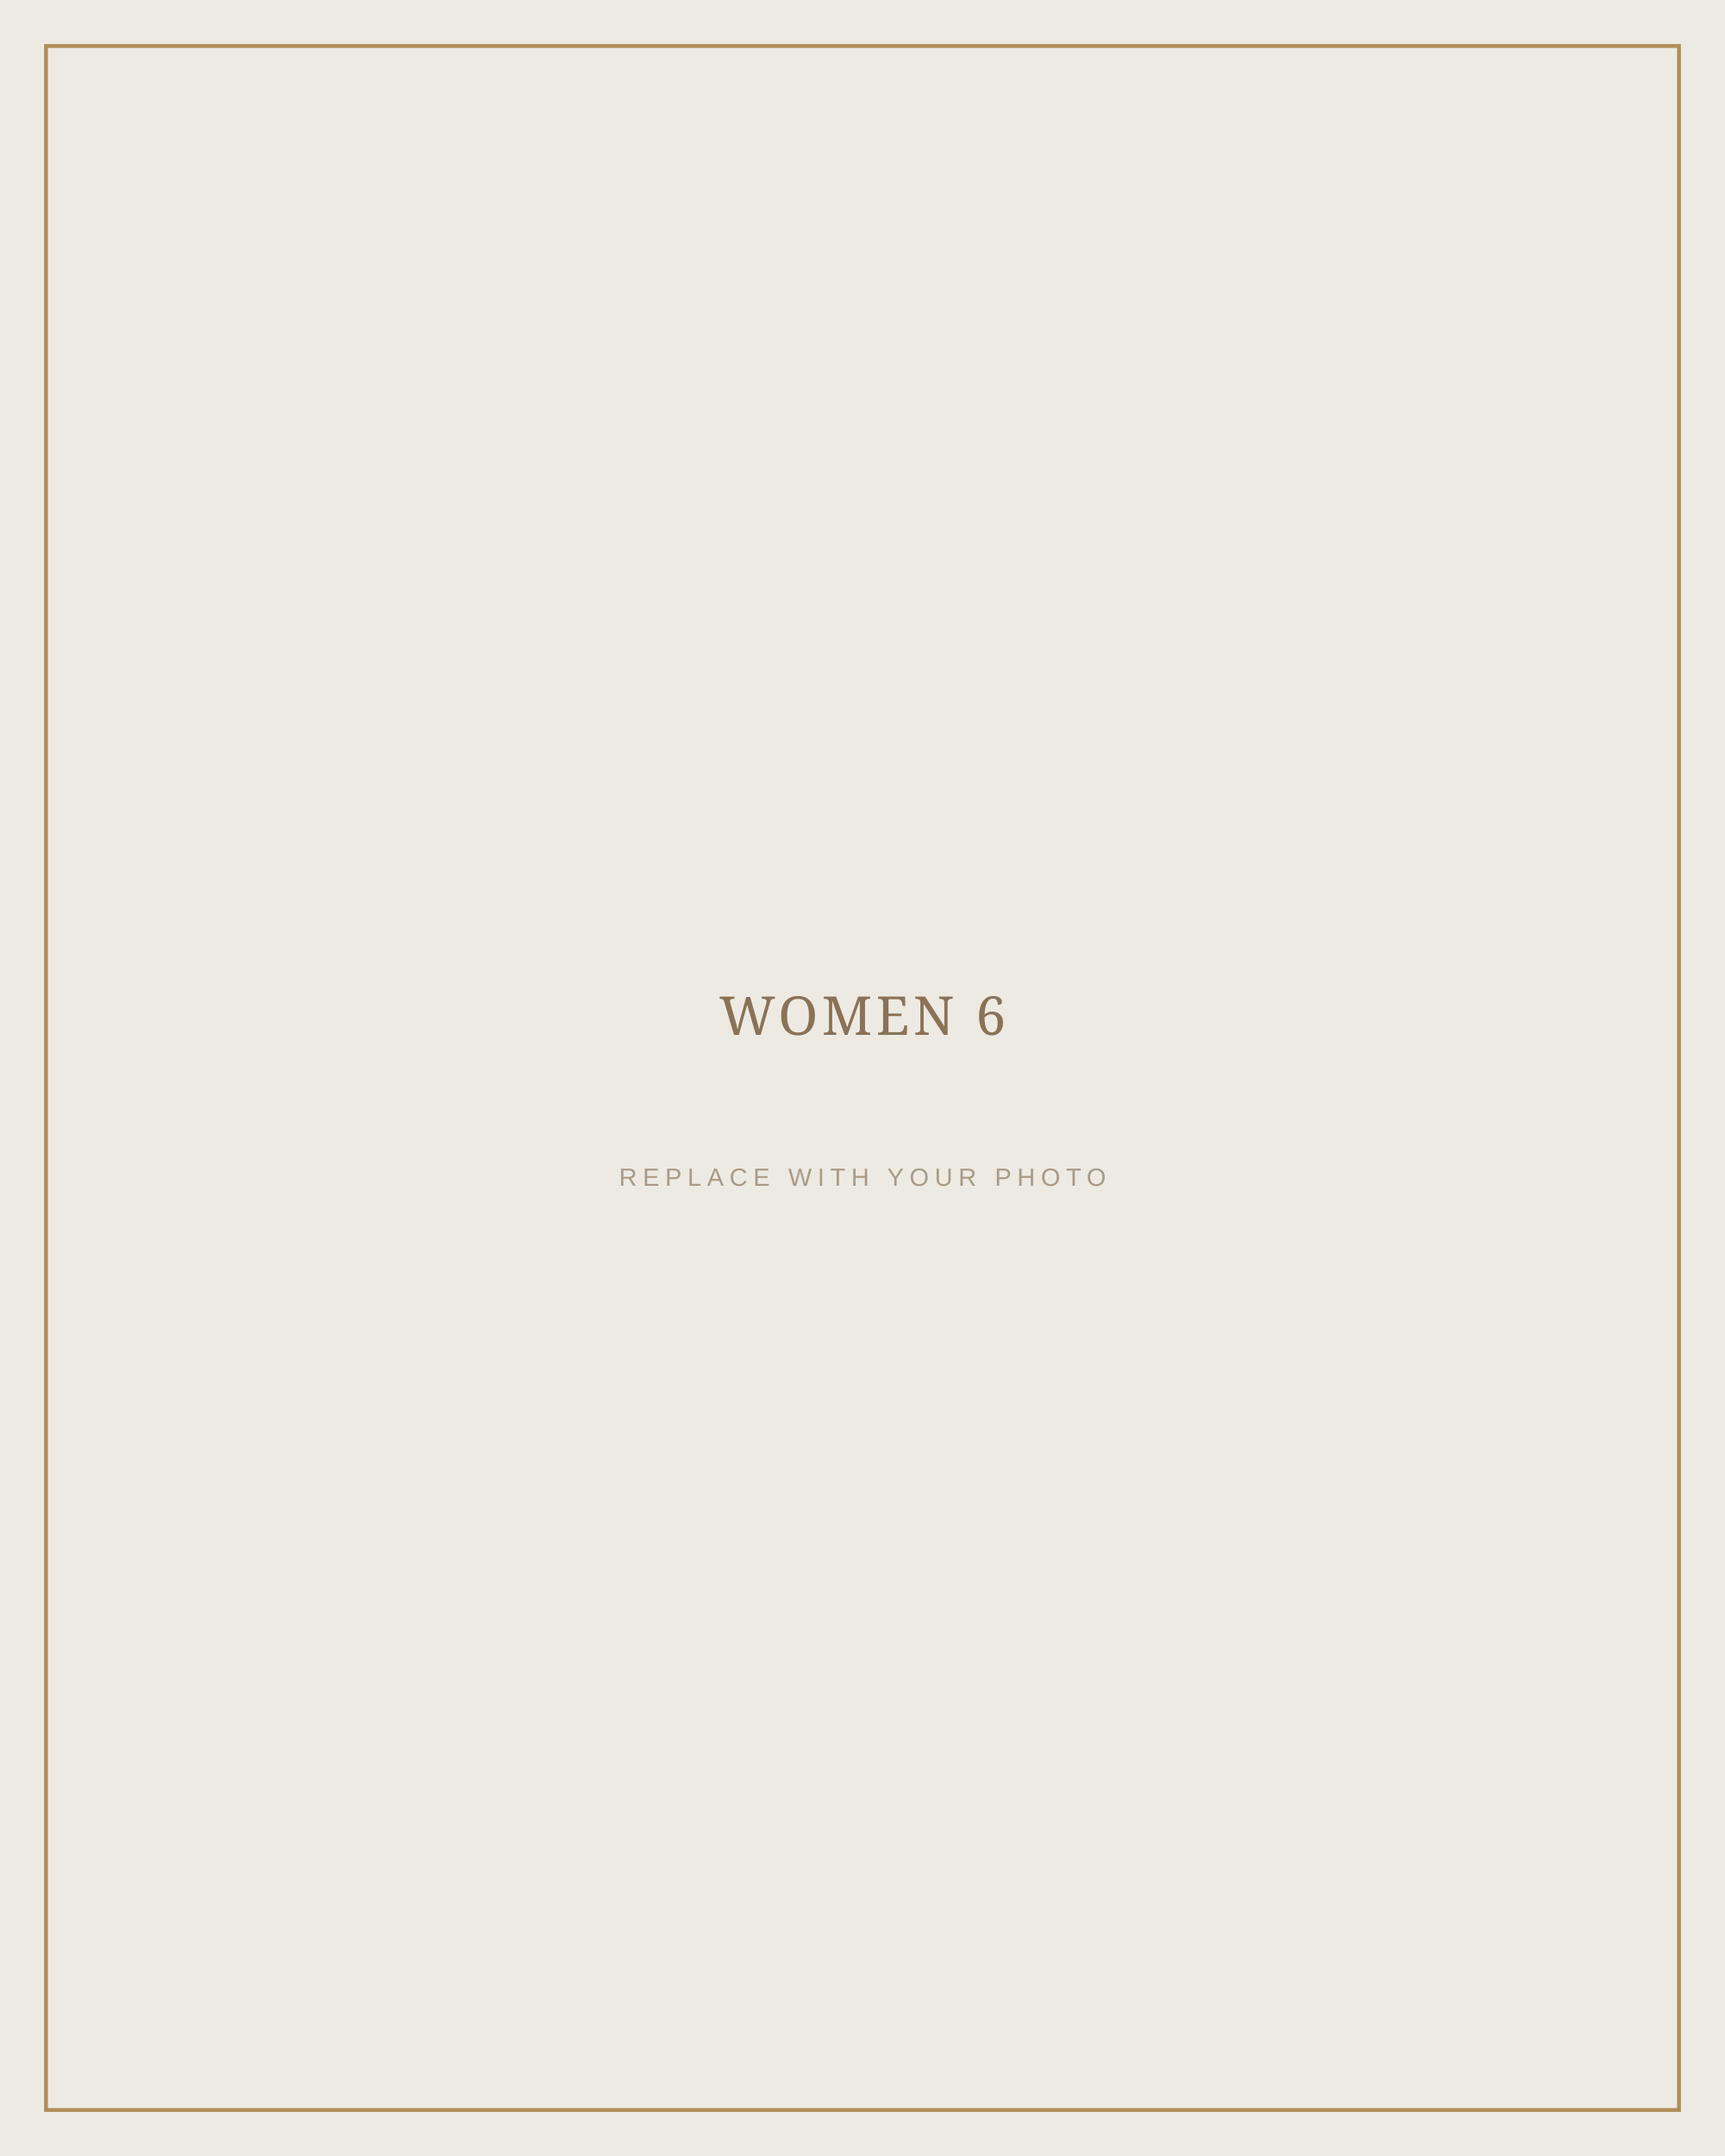
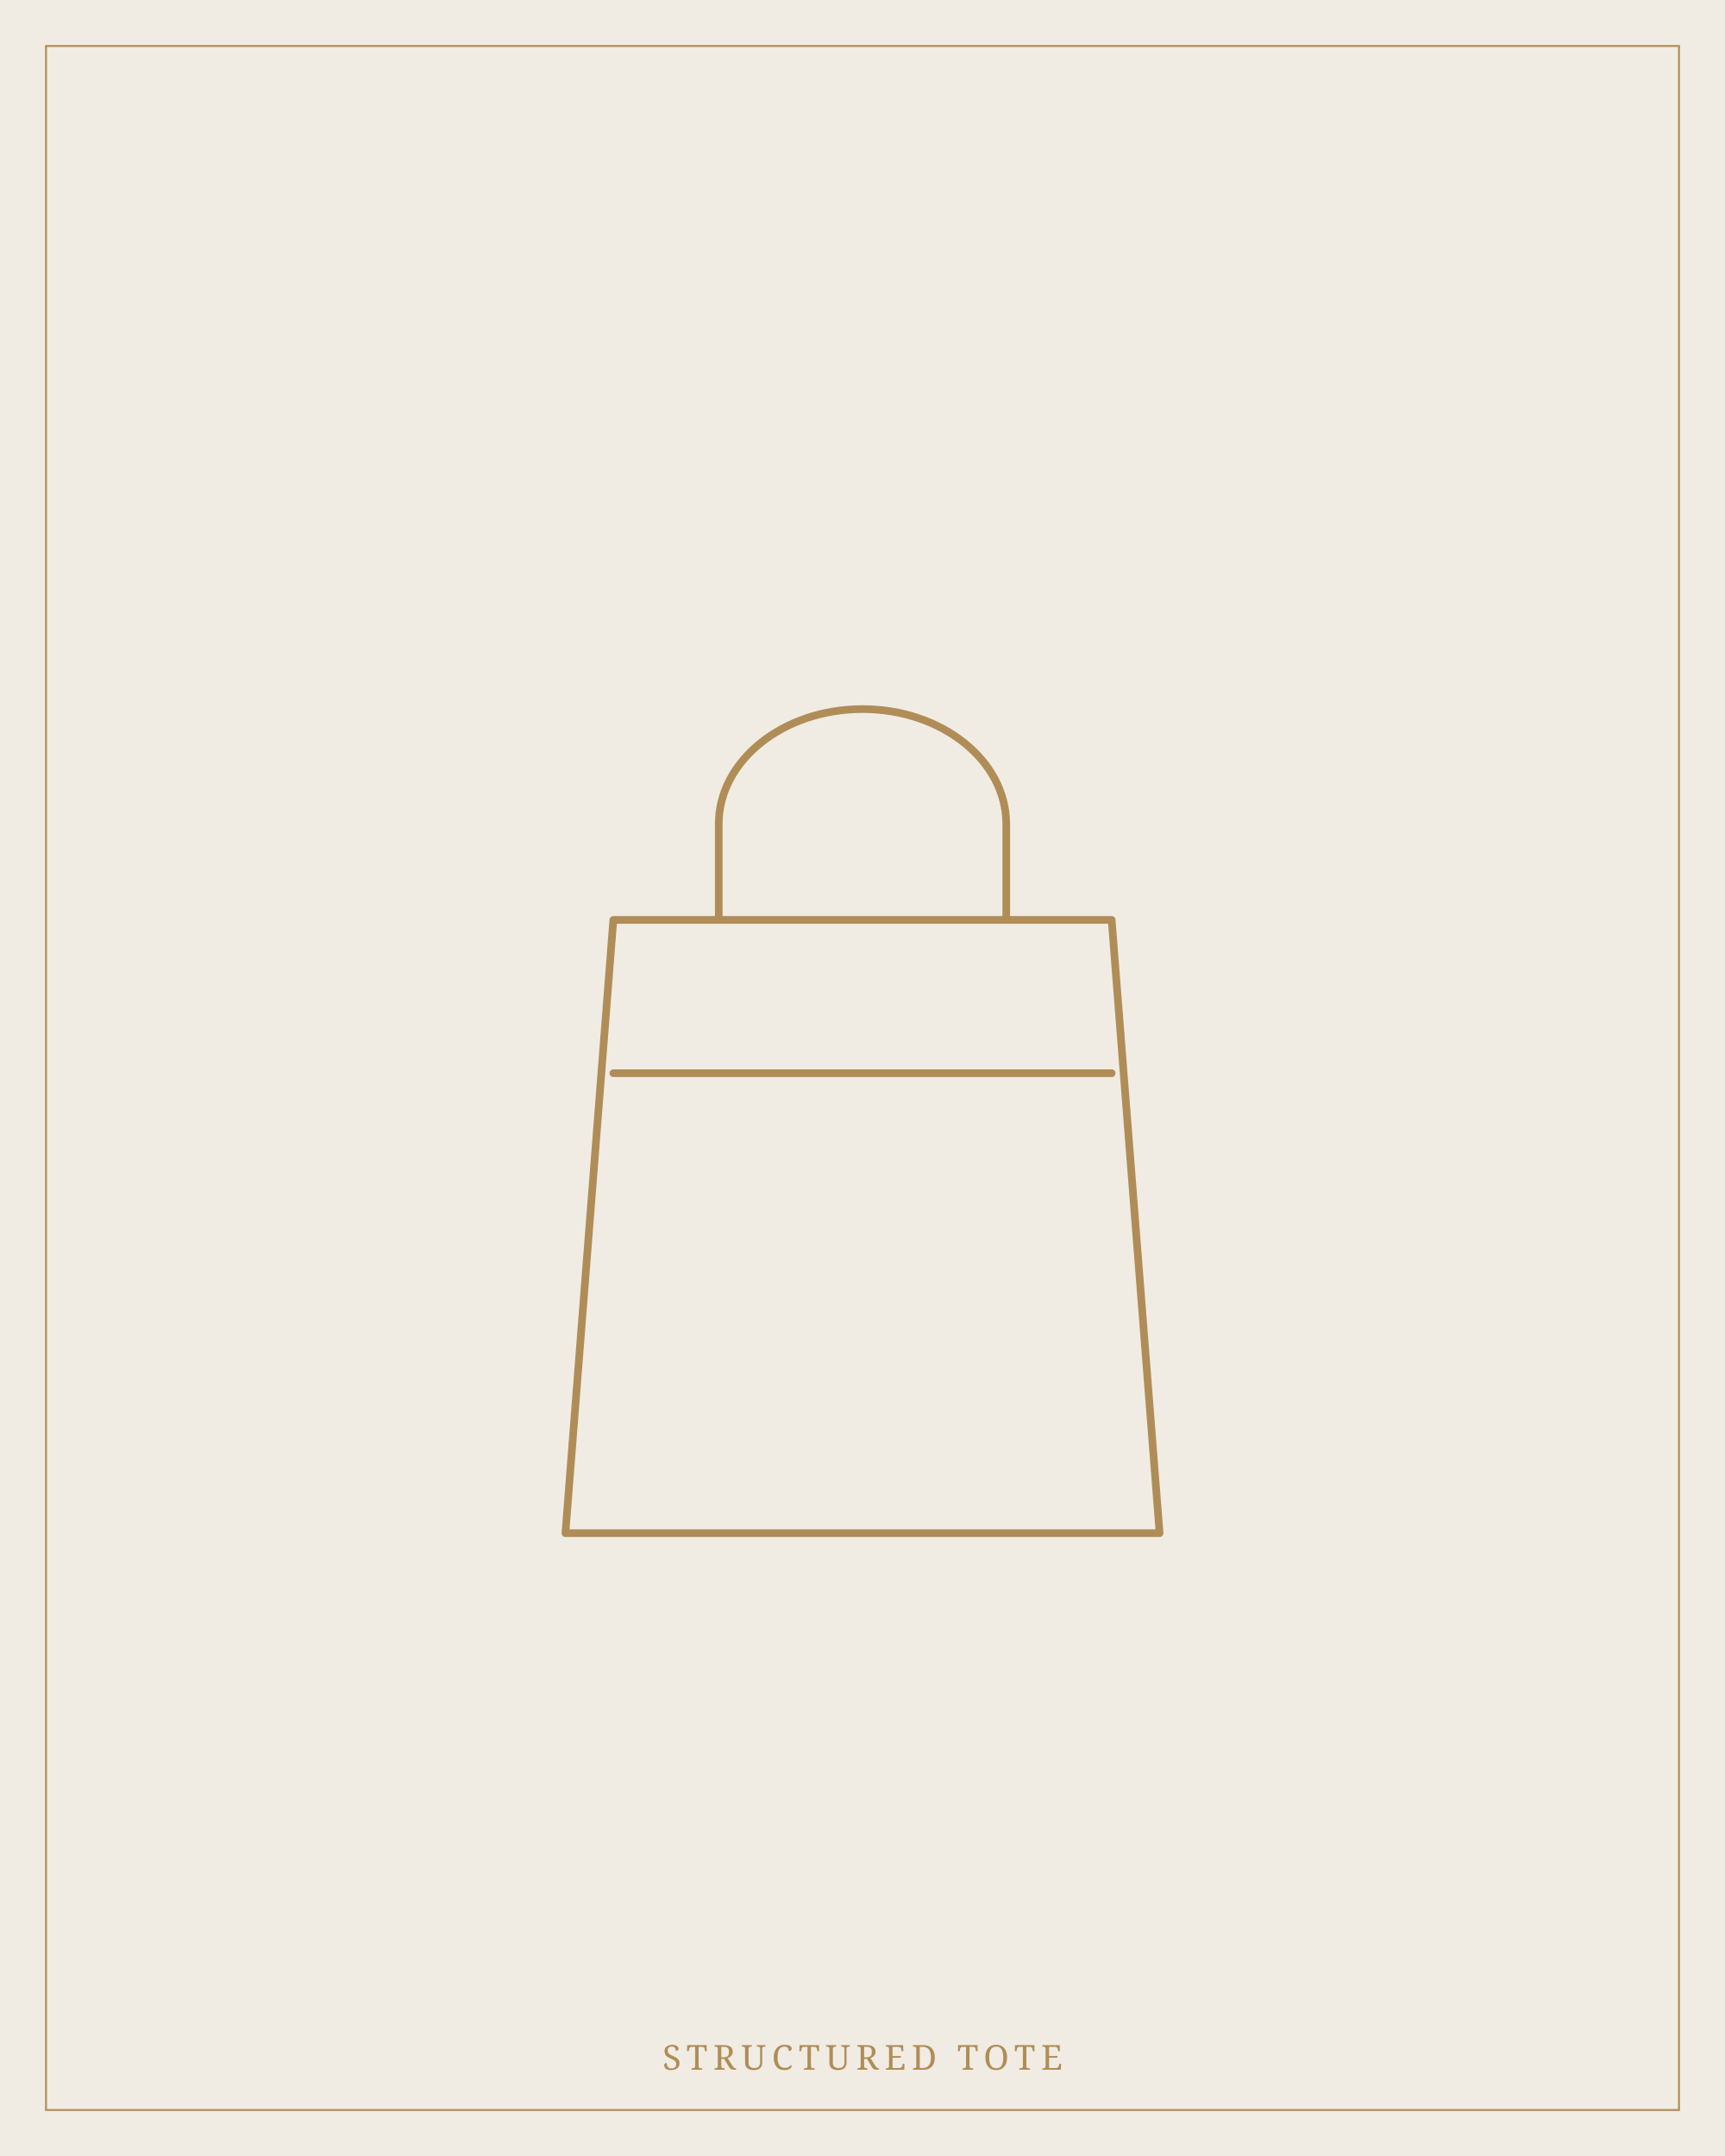
<svg xmlns="http://www.w3.org/2000/svg" viewBox="0 0 900 1125">
-   <rect width="900" height="1125" fill="#EDEAE3" />
-   <rect x="24" y="24" width="852" height="1077" fill="none" stroke="#B08D57" stroke-width="2" />
-   <text x="50%" y="48%" text-anchor="middle" font-family="Georgia, serif" font-size="28" fill="#8a7256" letter-spacing="2">WOMEN 6</text>
-   <text x="50%" y="55%" text-anchor="middle" font-family="Arial" font-size="13" fill="#a99a86" letter-spacing="3">REPLACE WITH YOUR PHOTO</text>
+   <rect width="900" height="1125" fill="#F0ECE3" />
+   <rect x="24" y="24" width="852" height="1077" fill="none" stroke="#B08D57" stroke-width="1" />
+   <g fill="none" stroke="#B08D57" stroke-width="4" stroke-linecap="round" stroke-linejoin="round">
+     <path d="M320 480 h260 l25 320 h-310 z" />
+     <path d="M375 480 v-50 a75 60 0 0 1 150 0 v50" />
+     <path d="M320 560 h260" />
+   </g>
+   <text x="50%" y="1080" text-anchor="middle" font-family="Georgia, serif" font-size="18" fill="#B08D57" letter-spacing="3">STRUCTURED TOTE</text>
</svg>
